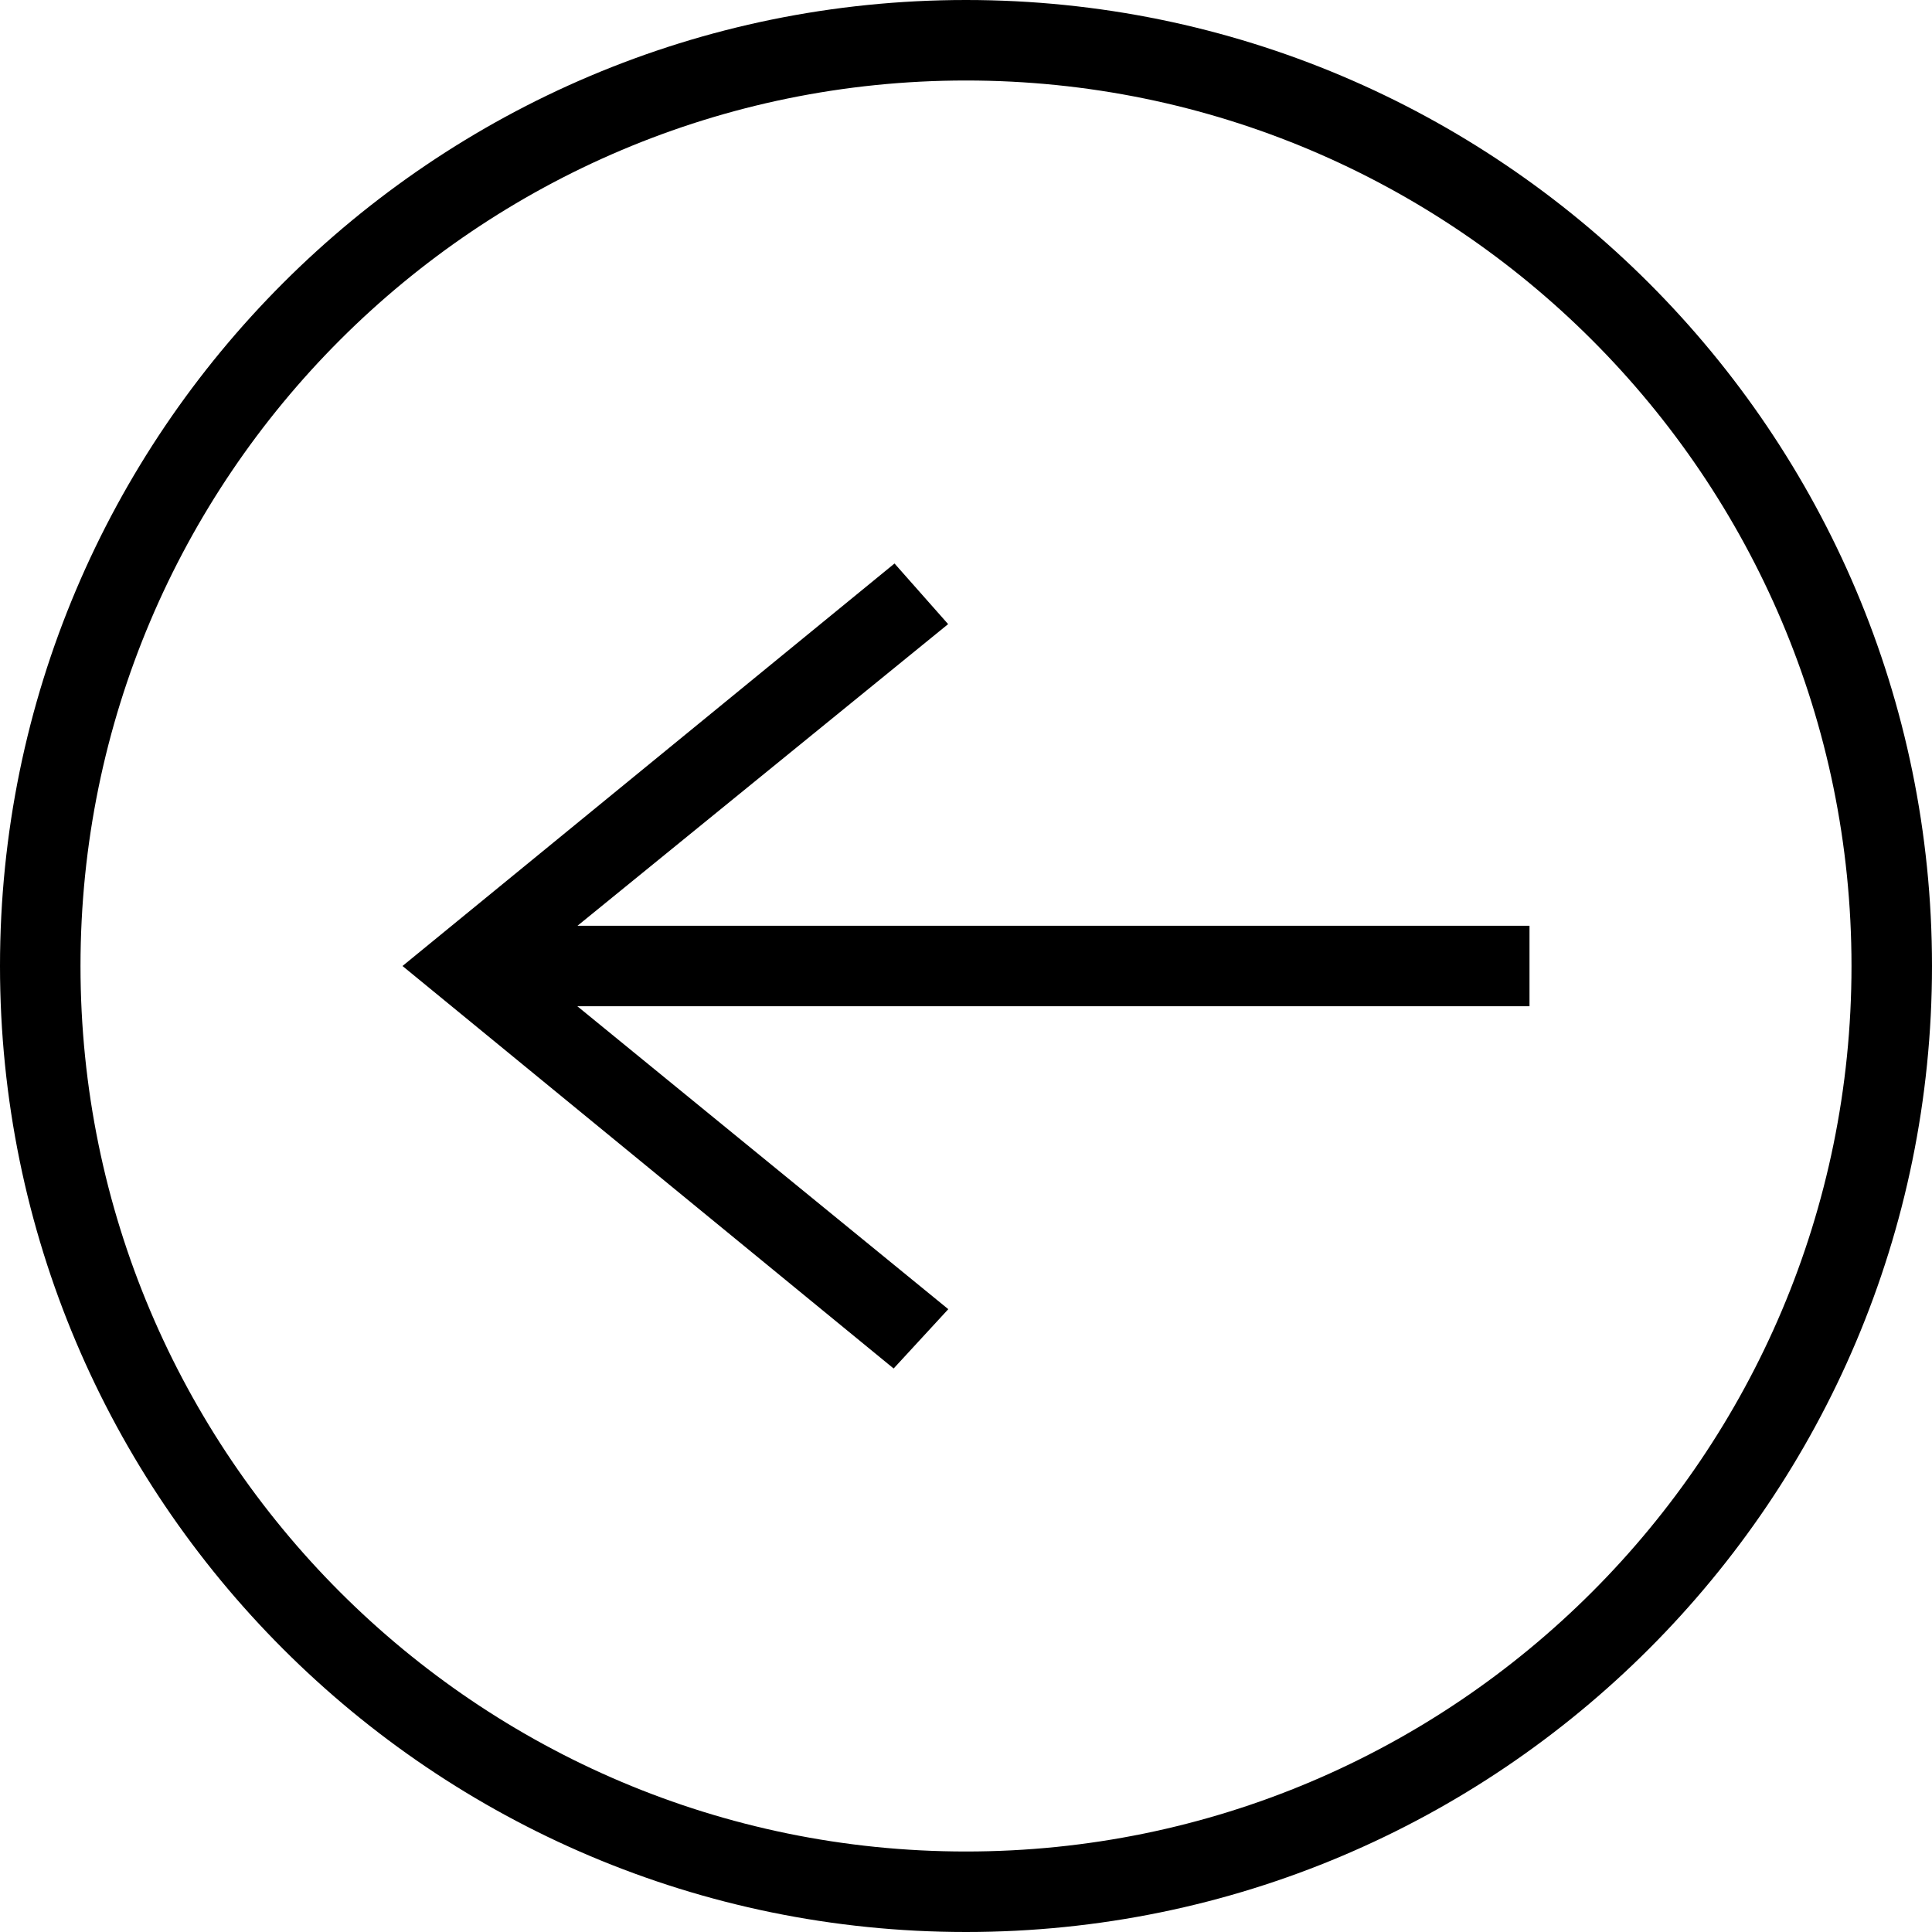
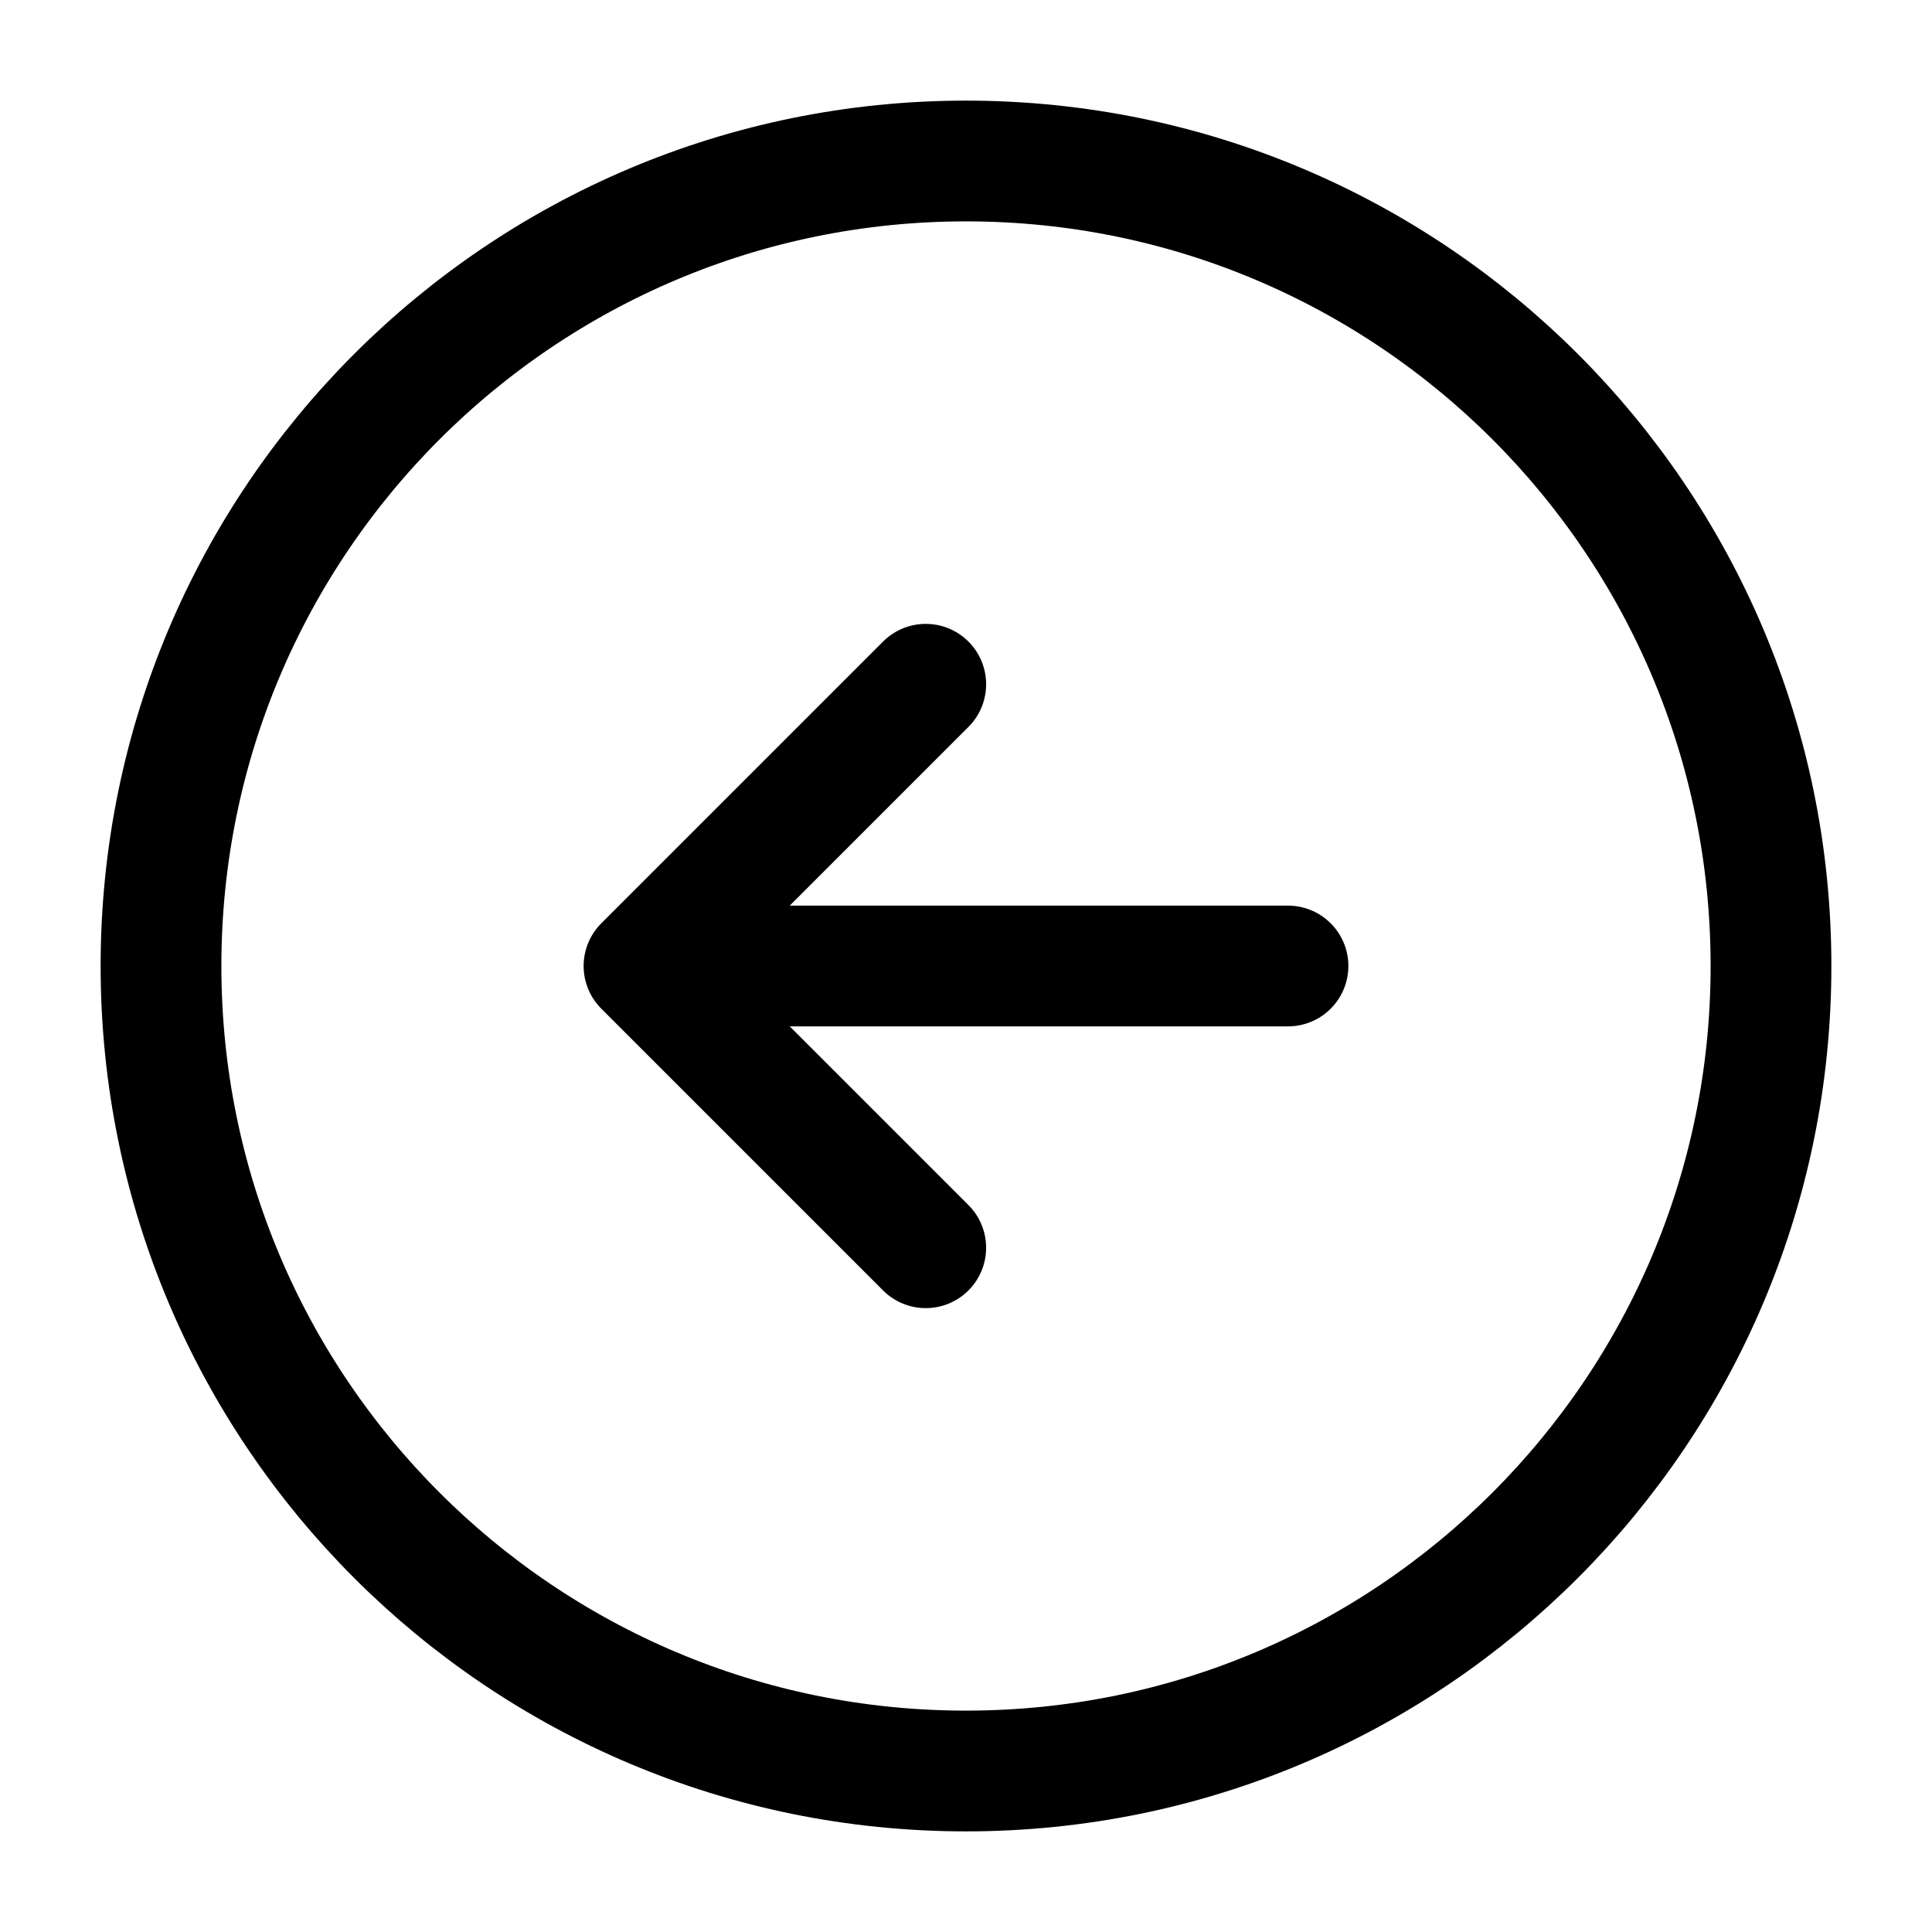
- <svg xmlns="http://www.w3.org/2000/svg" width="24" height="24" fill-rule="evenodd" clip-rule="evenodd">
-   <path d="M12 0c6.623 0 12 5.377 12 12s-5.377 12-12 12-12-5.377-12-12 5.377-12 12-12zm0 1c6.071 0 11 4.929 11 11s-4.929 11-11 11-11-4.929-11-11 4.929-11 11-11zm-4.828 11.5l4.608 3.763-.679.737-6.101-5 6.112-5 .666.753-4.604 3.747h11.826v1h-11.828z" />
+ <svg xmlns="http://www.w3.org/2000/svg" width="24px" height="24px" stroke-width="1.5" viewBox="0 0 24 24" fill="none" color="#000000">
+   <path d="M16 12H8m0 0l3.5 3.5M8 12l3.5-3.5M12 22c5.523 0 10-4.477 10-10S17.523 2 12 2 2 6.477 2 12s4.477 10 10 10z" stroke="#000000" stroke-width="1.5" stroke-linecap="round" stroke-linejoin="round" />
</svg>
